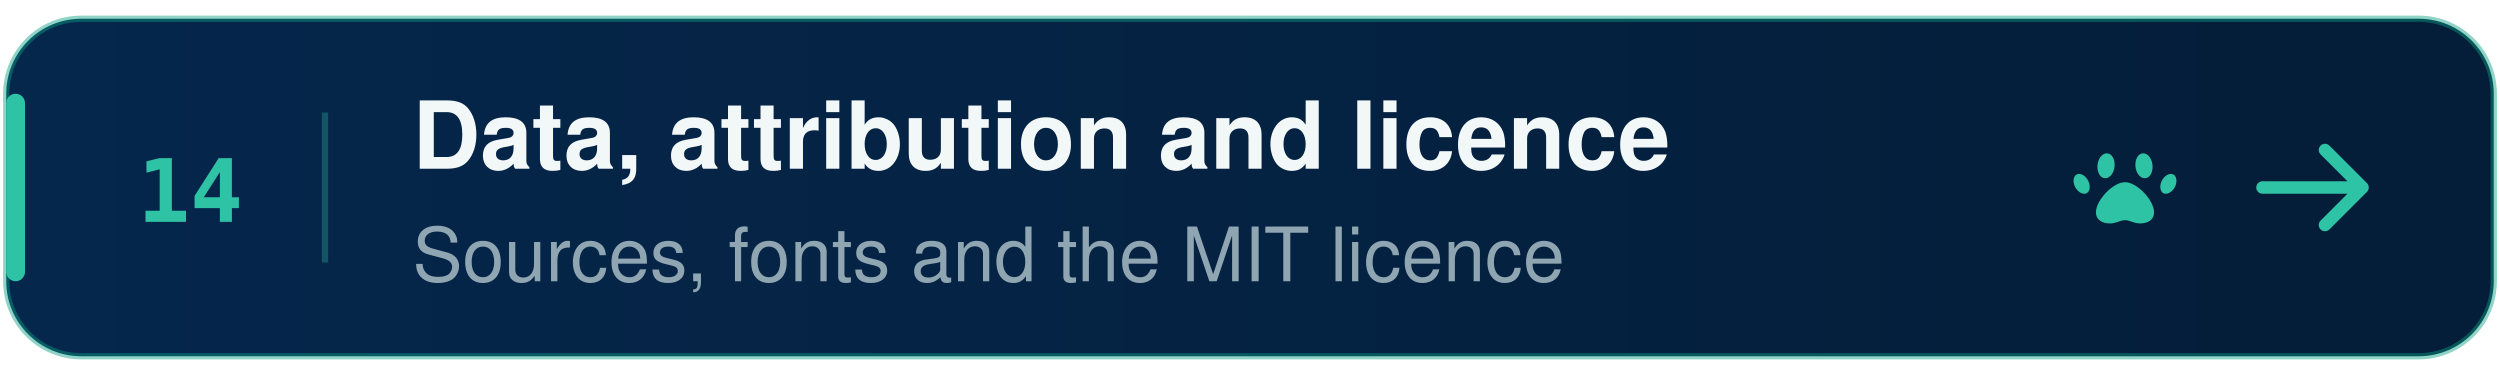
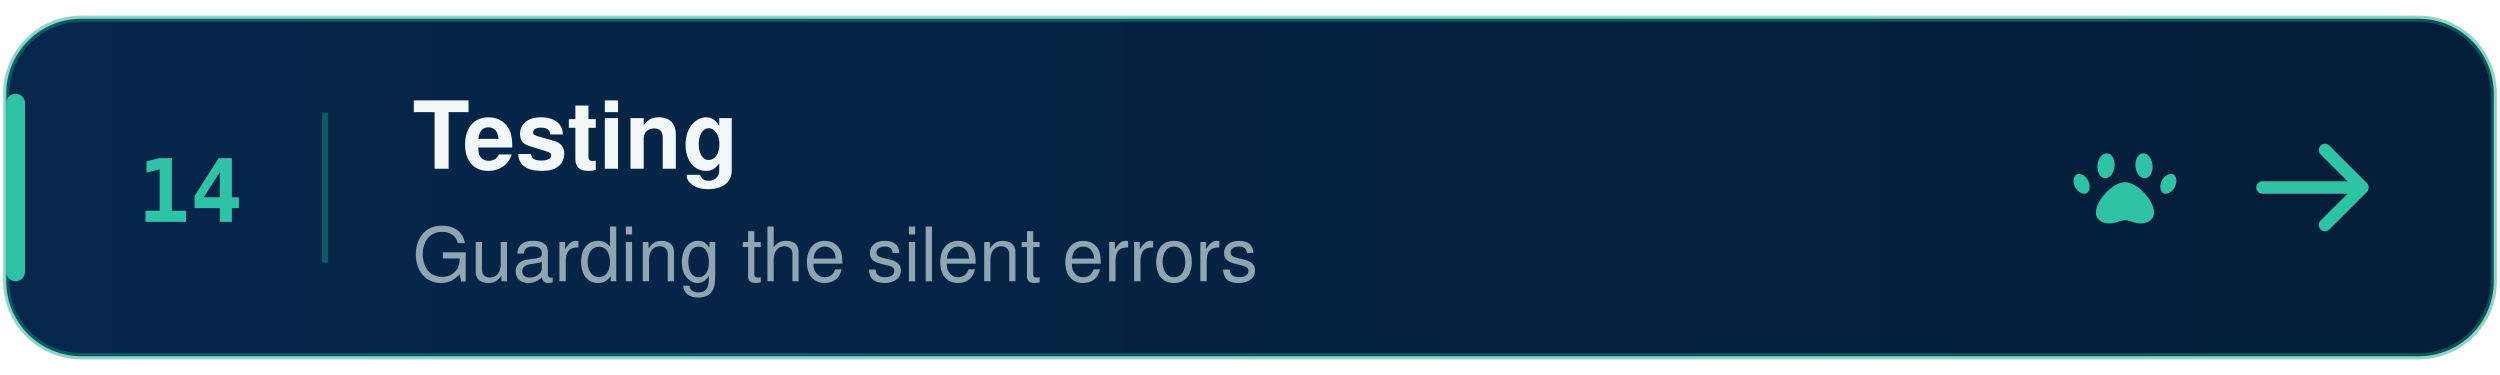
- <svg xmlns="http://www.w3.org/2000/svg" viewBox="0 0 400 60" width="400" height="60" role="img" aria-label="14 Data, attribution and licence">
+ <svg xmlns="http://www.w3.org/2000/svg" viewBox="0 0 400 60" width="400" height="60" role="img" aria-label="14 Testing">
  <defs>
    <linearGradient id="g" x1="0" y1="0" x2="1" y2="0">
      <stop offset="0" stop-color="#05274C" />
      <stop offset="1" stop-color="#041D38" />
    </linearGradient>
  </defs>
  <style>@media (prefers-reduced-motion: reduce){*{animation:none!important}}.card{animation:rise .6s cubic-bezier(.2,.8,.2,1) 0.65s both}@keyframes rise{from{opacity:0;transform:translateY(6px)}to{opacity:1;transform:none}}.arrow{animation:nudge 1.8s ease-in-out 1.45s infinite alternate}@keyframes nudge{from{transform:translateX(0)}to{transform:translateX(4px)}}.paw{animation:paw 2.4s ease-in-out 1.65s infinite alternate}@keyframes paw{from{opacity:.35}to{opacity:.9}}</style>
  <g class="card">
    <rect x="1" y="3" width="398" height="54" rx="12" fill="url(#g)" stroke="#0A9E84" stroke-opacity=".45" />
    <rect x="1" y="15" width="3" height="30" rx="1.5" fill="#2FC3A5" />
    <text x="22" y="35.5" font-family="'IBM Plex Mono', ui-monospace, SFMono-Regular, Menlo, Consolas, monospace" font-size="14" font-weight="600" fill="#2FC3A5">14</text>
    <path d="M52 18V42" stroke="#2FC3A5" stroke-opacity=".3" />
-     <text x="66" y="27" font-family="Manrope, -apple-system, 'Segoe UI', Helvetica, Arial, sans-serif" font-size="15" font-weight="700" fill="#F2F7F7">Data, attribution and licence</text>
-     <text x="66" y="45" font-family="Manrope, -apple-system, 'Segoe UI', Helvetica, Arial, sans-serif" font-size="12" fill="#8FA6B2">Sources, fonts and the MIT licence</text>
+     <text x="66" y="27" font-family="Manrope, -apple-system, 'Segoe UI', Helvetica, Arial, sans-serif" font-size="15" font-weight="700" fill="#F2F7F7">Testing</text>
+     <text x="66" y="45" font-family="Manrope, -apple-system, 'Segoe UI', Helvetica, Arial, sans-serif" font-size="12" fill="#8FA6B2">Guarding the silent errors</text>
    <g class="paw">
      <path d="M0 4.2c-2.6 0-6.2 3.9-6.2 6.4 0 1.7 1.4 2.4 3 2.4 1.3 0 2.2-.7 3.2-.7s1.9.7 3.2.7c1.6 0 3-.7 3-2.4 0-2.5-3.6-6.4-6.2-6.4zM-4.6 3.3c1 .3 2-.6 2.3-2s-.2-2.9-1.2-3.2-2 .6-2.3 2 .2 2.9 1.2 3.2zM4.6 3.3c1-.3 1.5-1.8 1.2-3.2s-1.3-2.3-2.3-2-1.5 1.8-1.2 3.2 1.3 2.3 2.3 2zM-8.3 6.6c.8-.3 1-1.5.5-2.6s-1.6-1.8-2.4-1.5-1 1.5-.5 2.6 1.6 1.8 2.4 1.5zM8.3 6.6c.8.3 1.9-.4 2.4-1.5s.3-2.3-.5-2.6-1.9.4-2.4 1.5-.3 2.3.5 2.6z" transform="translate(340 26) scale(.75)" fill="#2FC3A5" />
    </g>
    <g class="arrow">
      <path d="M362 30H378M372 24L378 30L372 36" fill="none" stroke="#2FC3A5" stroke-width="2" stroke-linecap="round" stroke-linejoin="round" />
    </g>
  </g>
</svg>
